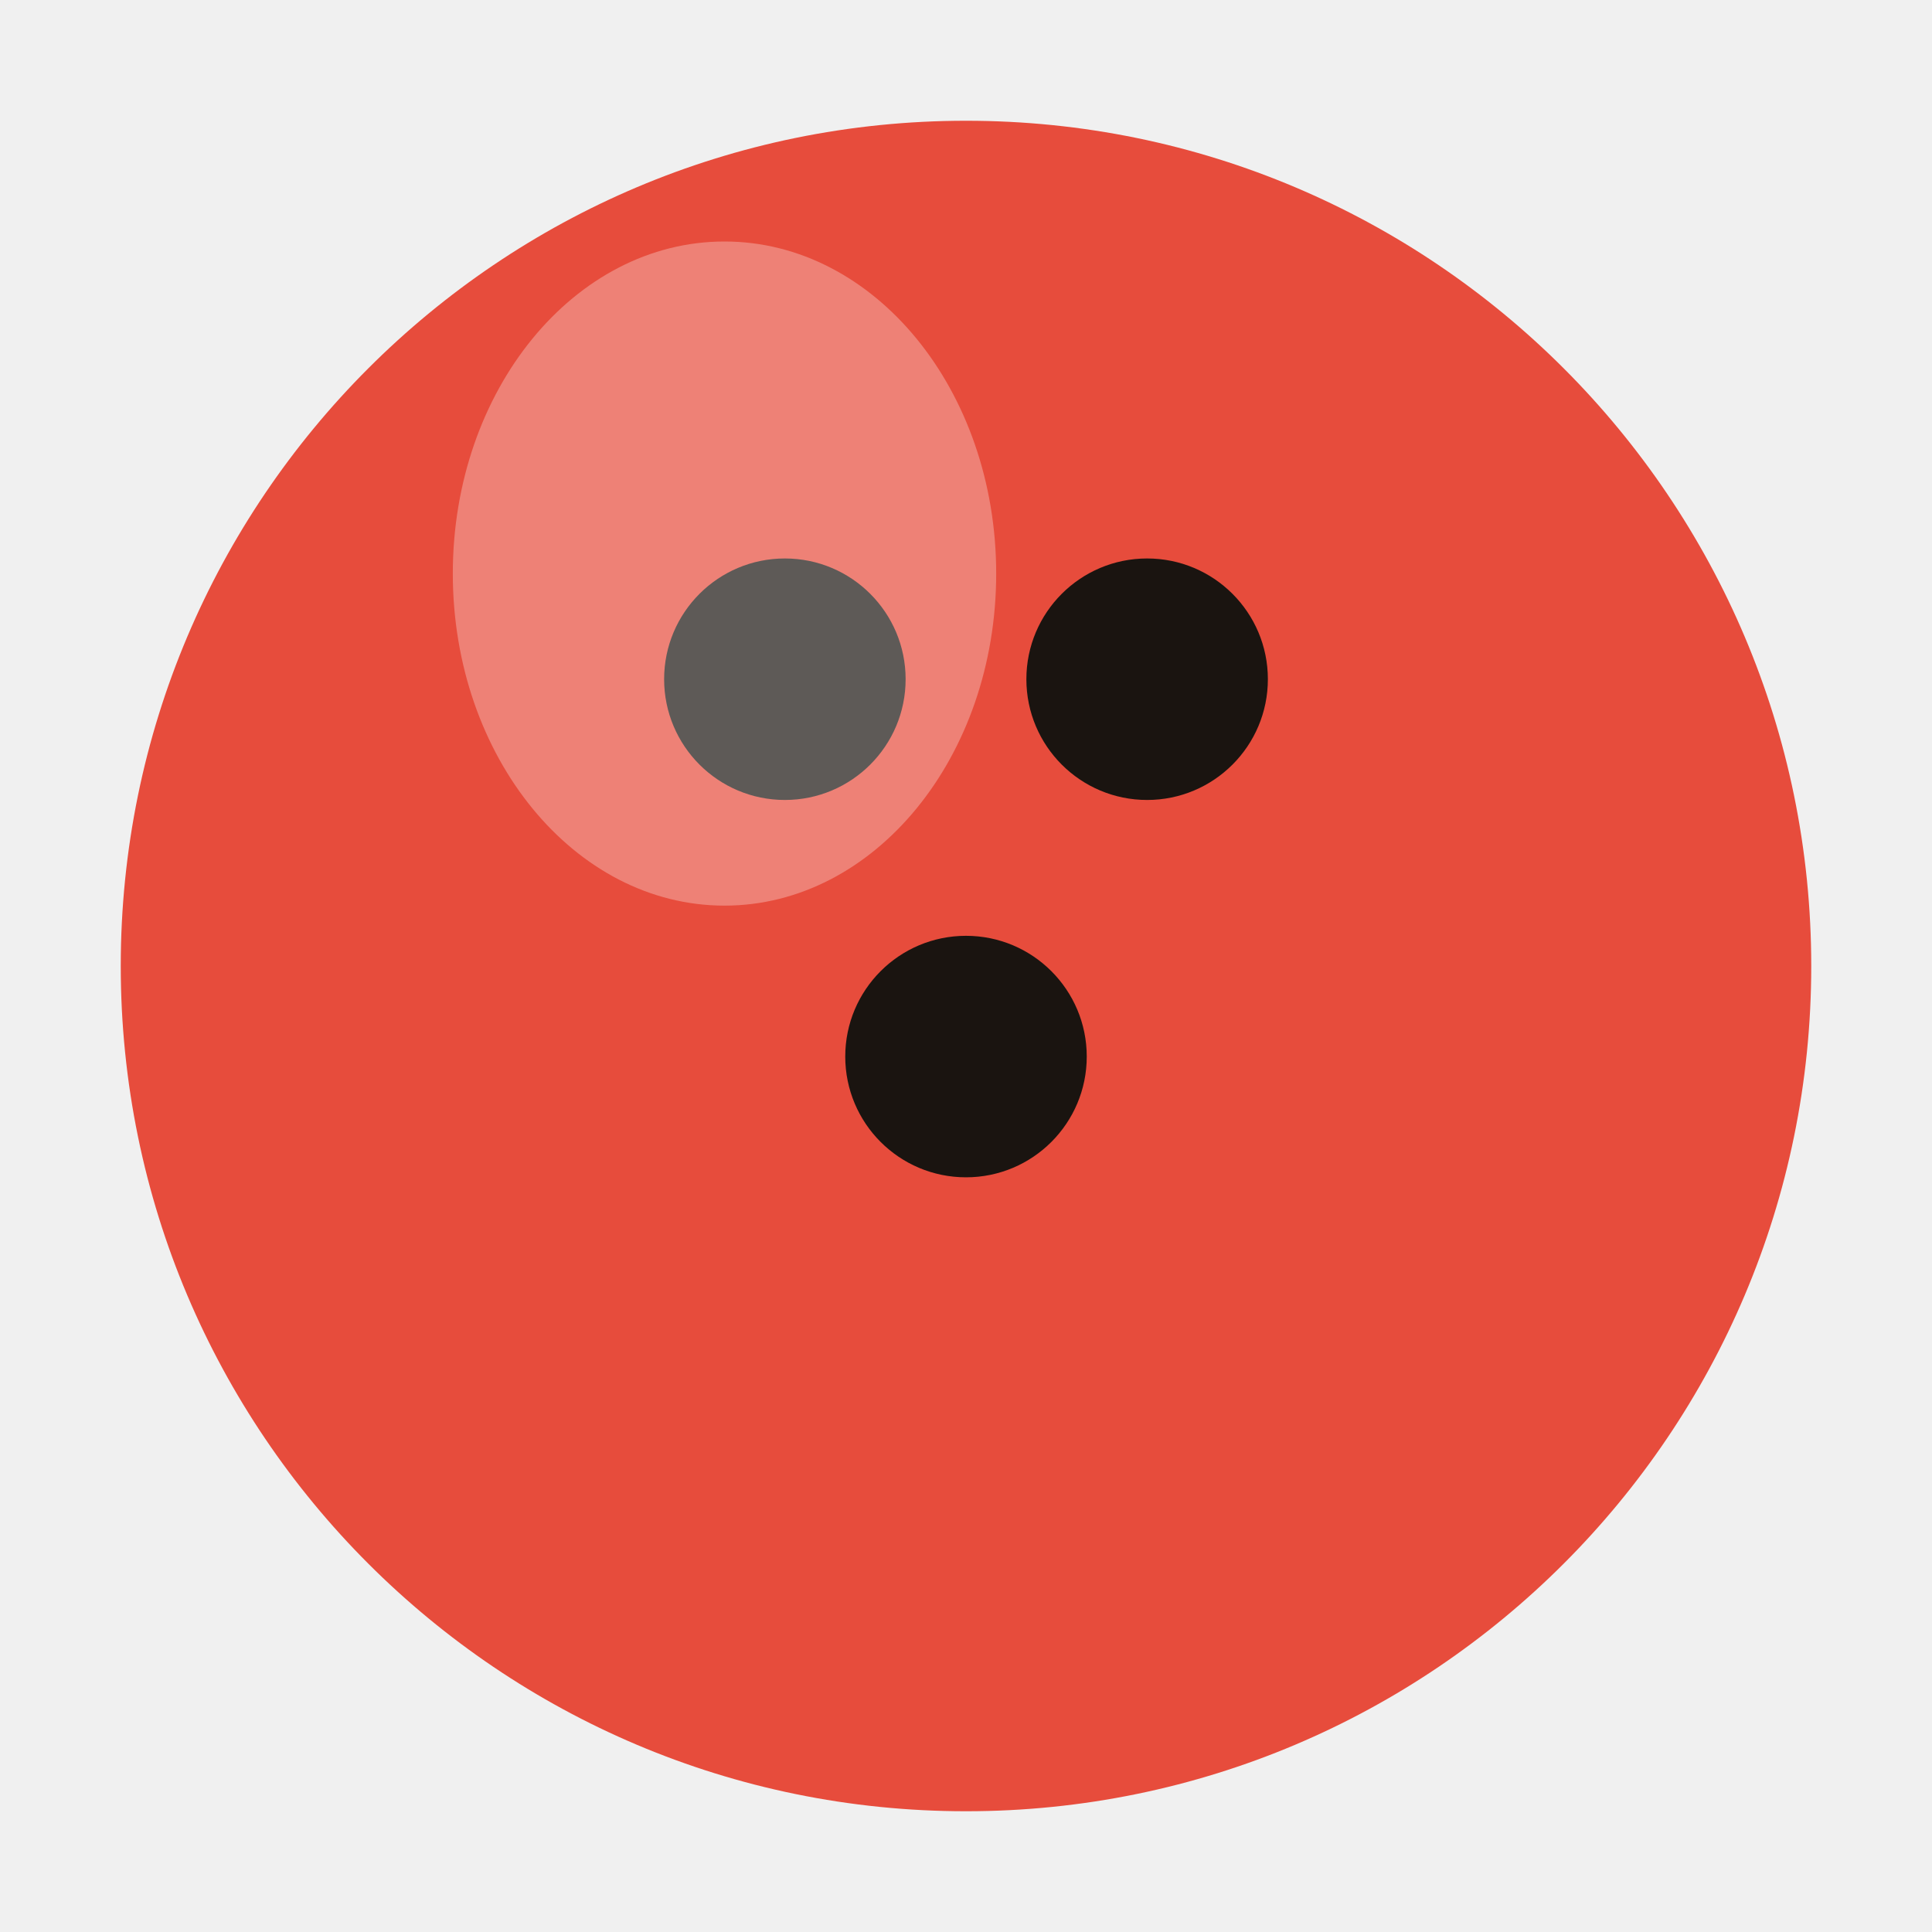
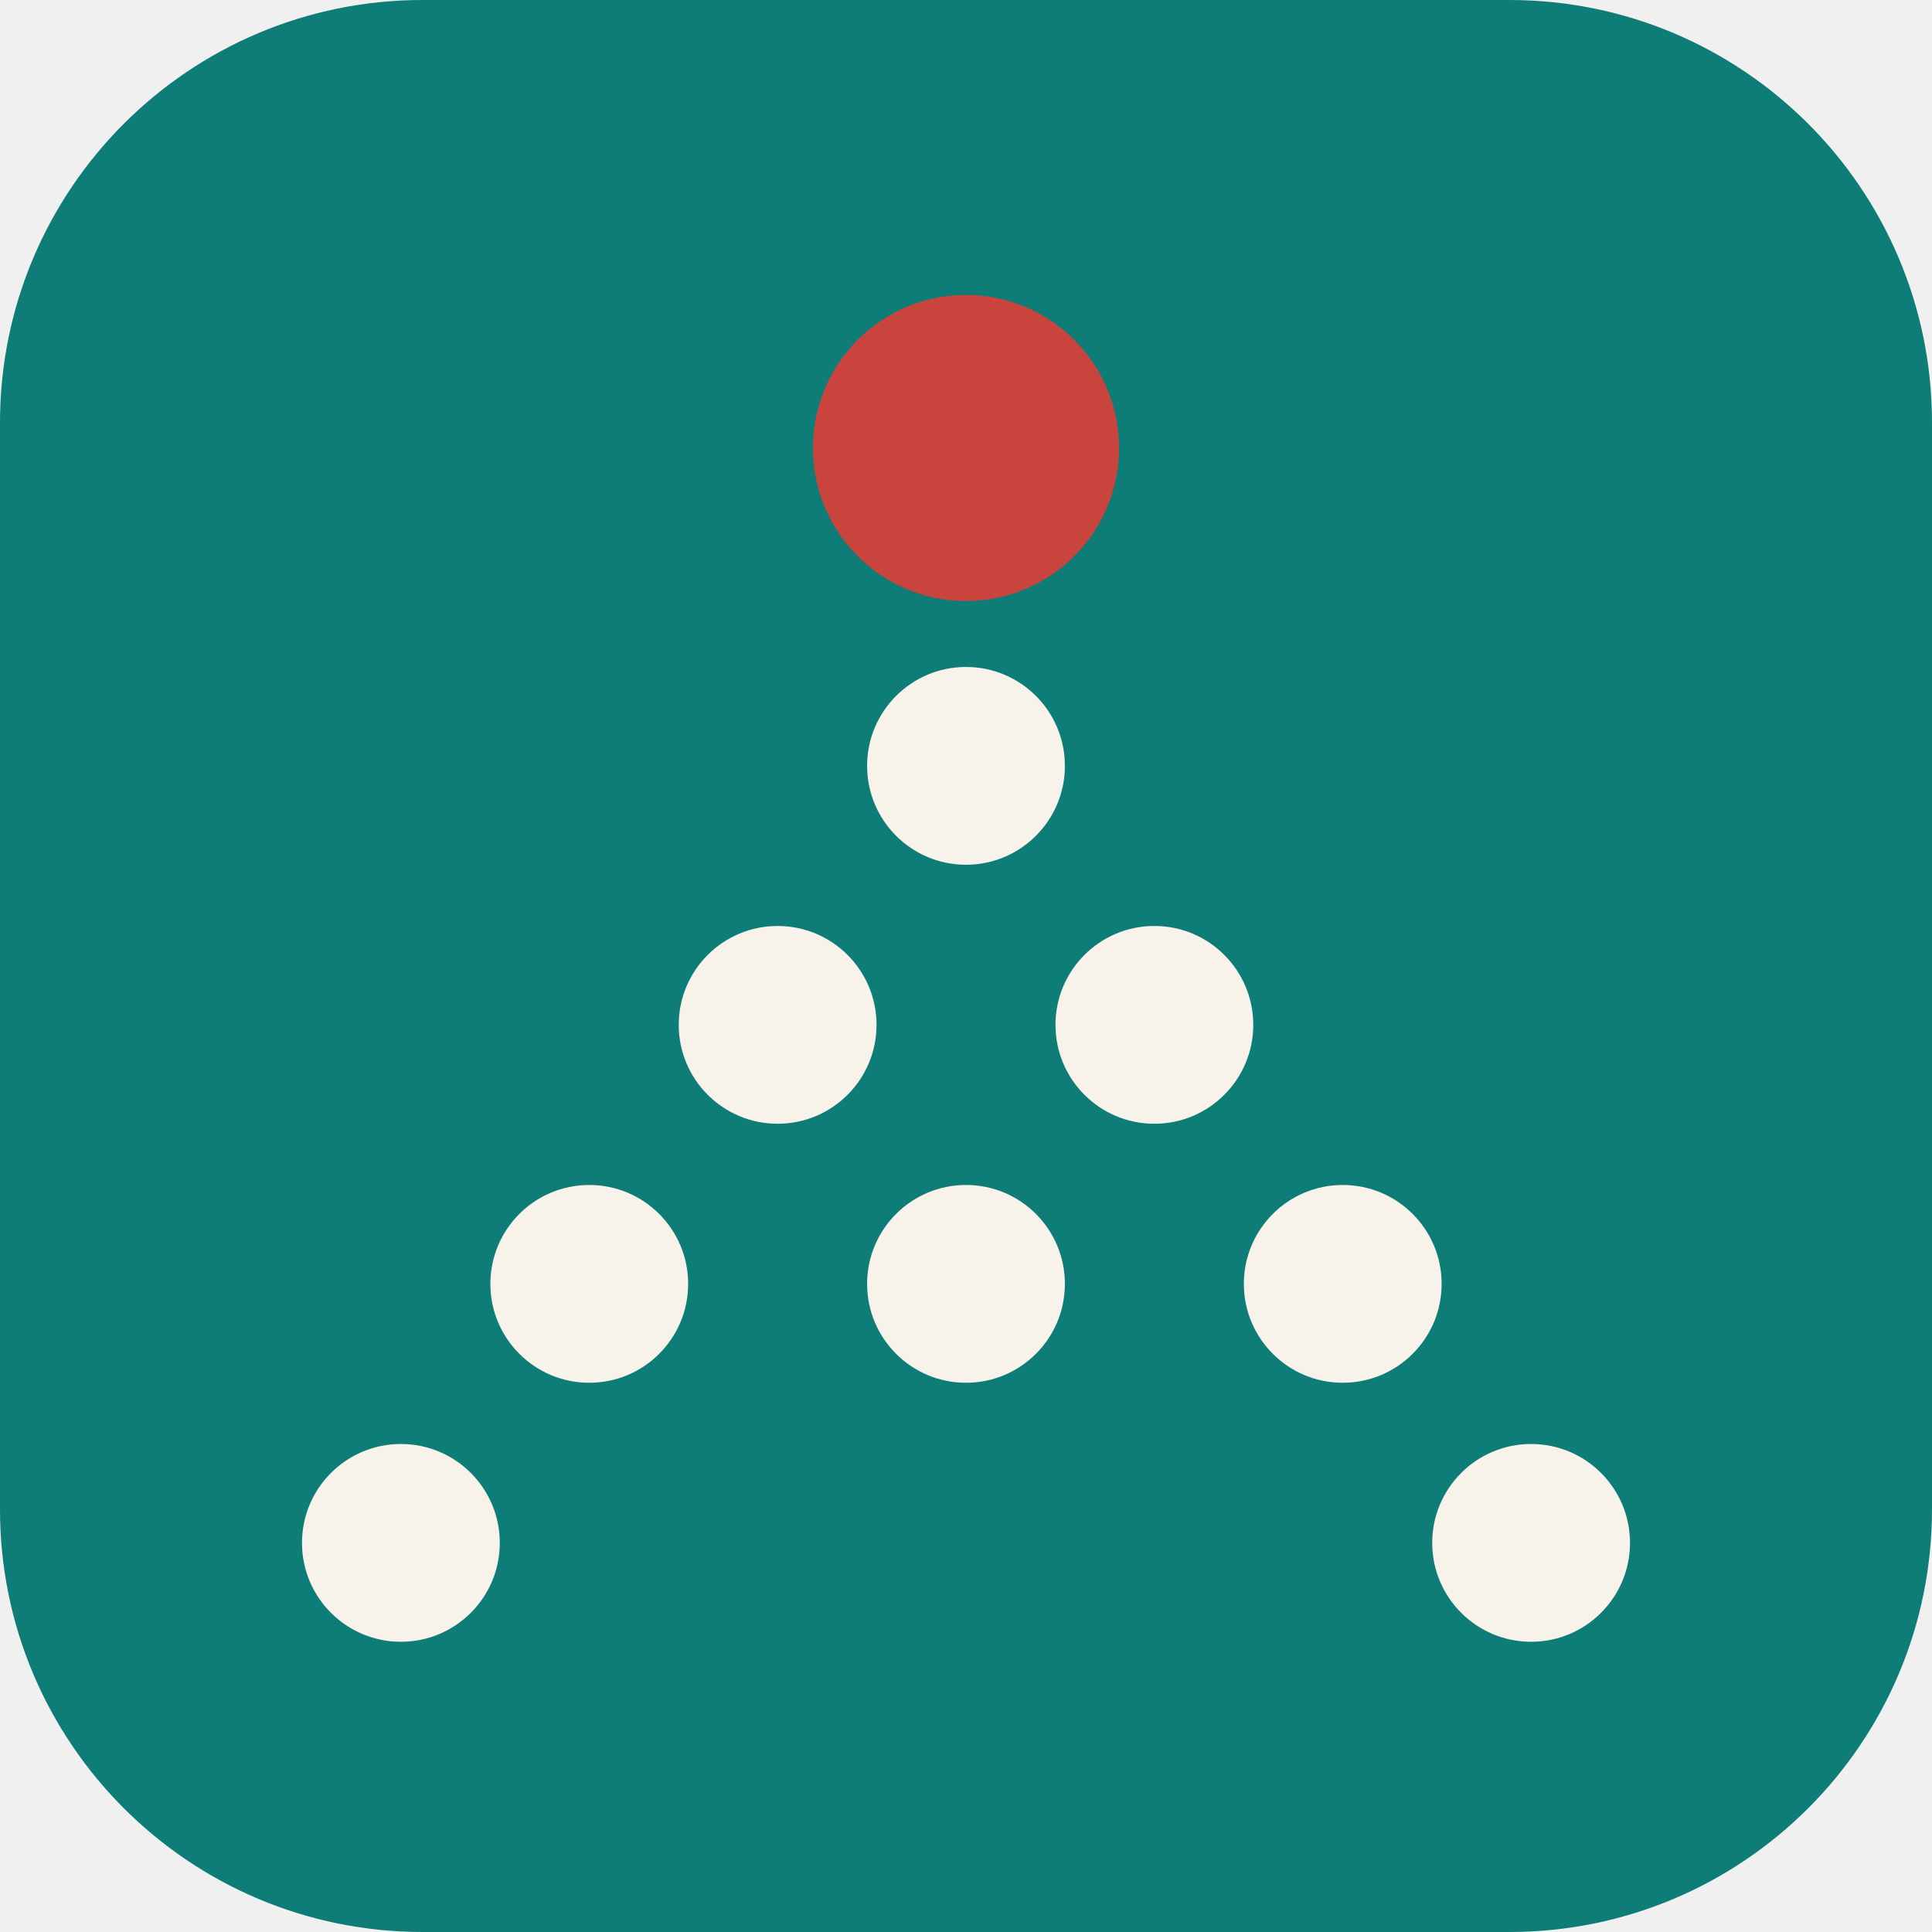
<svg xmlns="http://www.w3.org/2000/svg" viewBox="0 0 128 128">
-   <circle cx="64" cy="64" r="56" class="ball" />
-   <circle cx="52" cy="45" r="8" class="hole" />
-   <circle cx="76" cy="45" r="8" class="hole" />
-   <circle cx="64" cy="70" r="8" class="hole" />
-   <ellipse cx="48" cy="38" rx="18" ry="22" class="shine" opacity="0.3" />
+   <rect width="128" height="128" rx="28" class="badge" />
+   <g transform="translate(64,64) scale(1.56) translate(-32,-32)">
+     <circle cx="32" cy="10" r="6.5" class="ball" />
+     <circle cx="32" cy="23.5" r="4.2" class="pin" />
+     <circle cx="24" cy="34.5" r="4.2" class="pin" />
+     <circle cx="40" cy="34.5" r="4.2" class="pin" />
+     <circle cx="16" cy="45.5" r="4.2" class="pin" />
+     <circle cx="32" cy="45.5" r="4.2" class="pin" />
+     <circle cx="48" cy="45.5" r="4.2" class="pin" />
+     <circle cx="8" cy="56.5" r="4.2" class="pin" />
+     <circle cx="56" cy="56.5" r="4.2" class="pin" />
+   </g>
  <style>
-     .ball { fill: #e74c3c; }
-     .hole { fill: #1a1410; }
-     .shine { fill: #ffffff; }
+     .badge { fill: #0e7c77; }
+     .pin { fill: #f7f3ea; }
+     .ball { fill: #c8443c; }

    @media (prefers-color-scheme: dark) {
-       .ball { fill: #c0392b; }
-       .hole { fill: #0a0604; }
+       .badge { fill: #17948d; }
+       .ball { fill: #cd453d; }
    }
  </style>
</svg>
